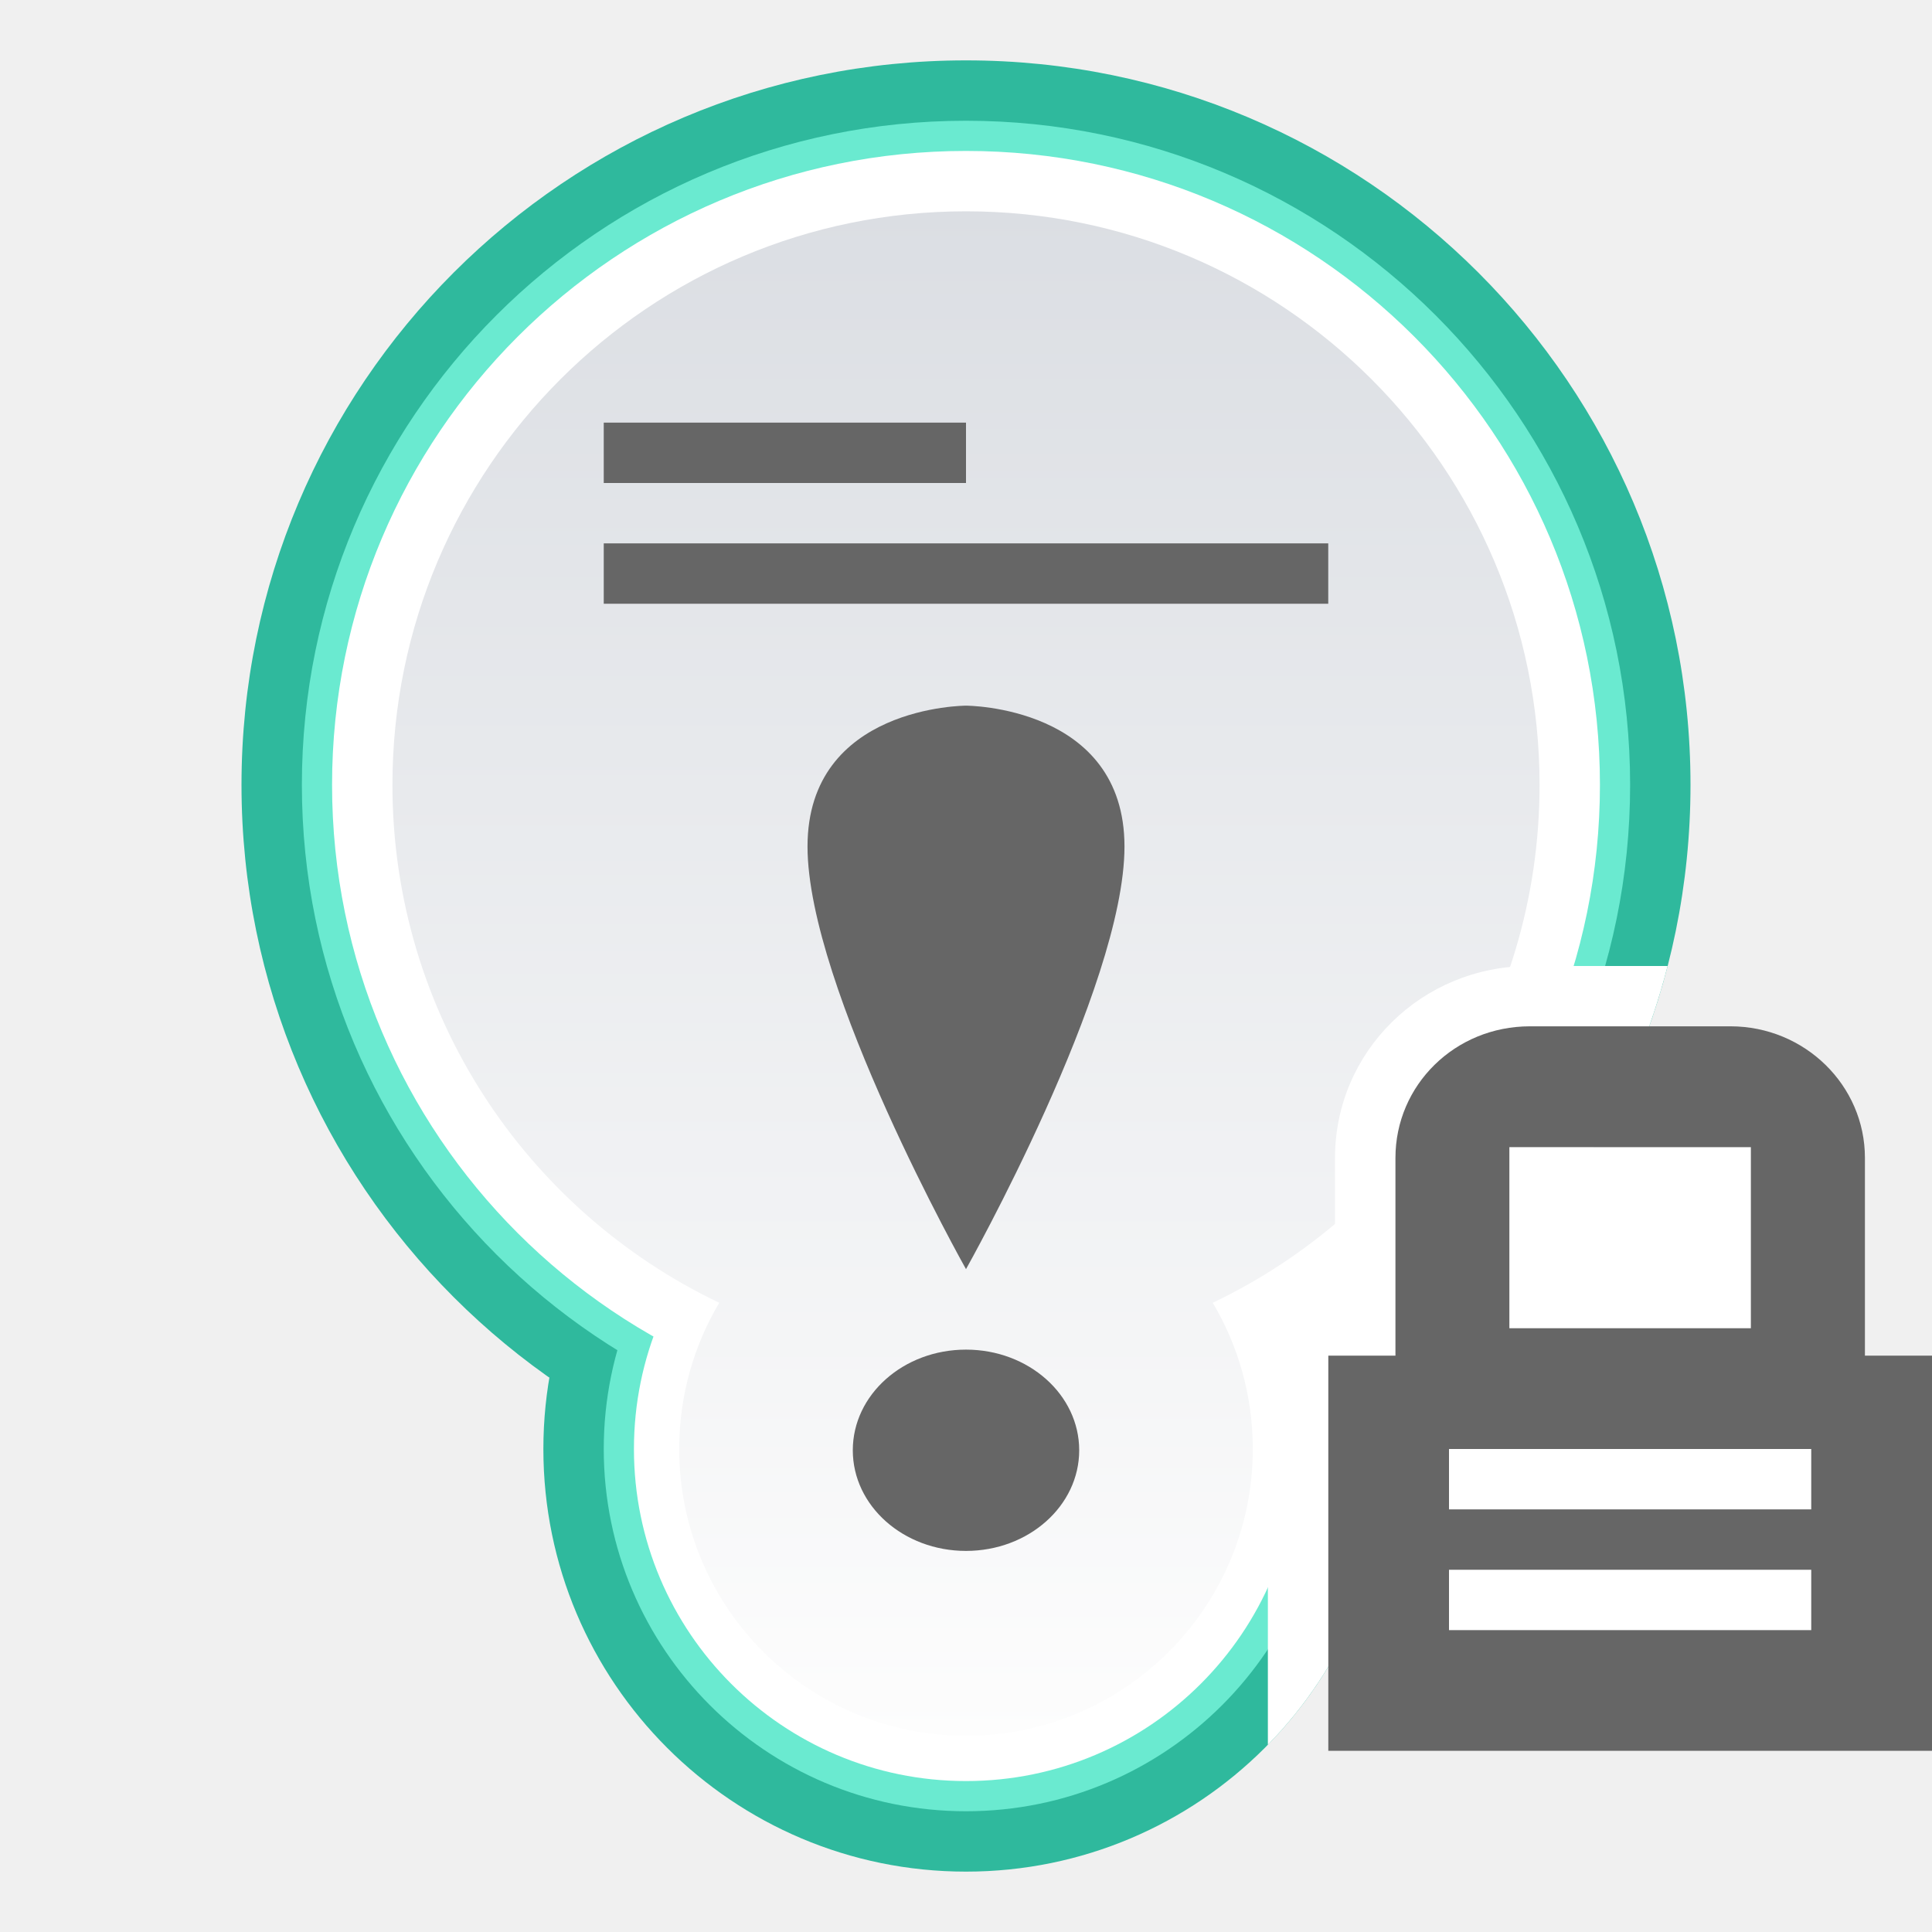
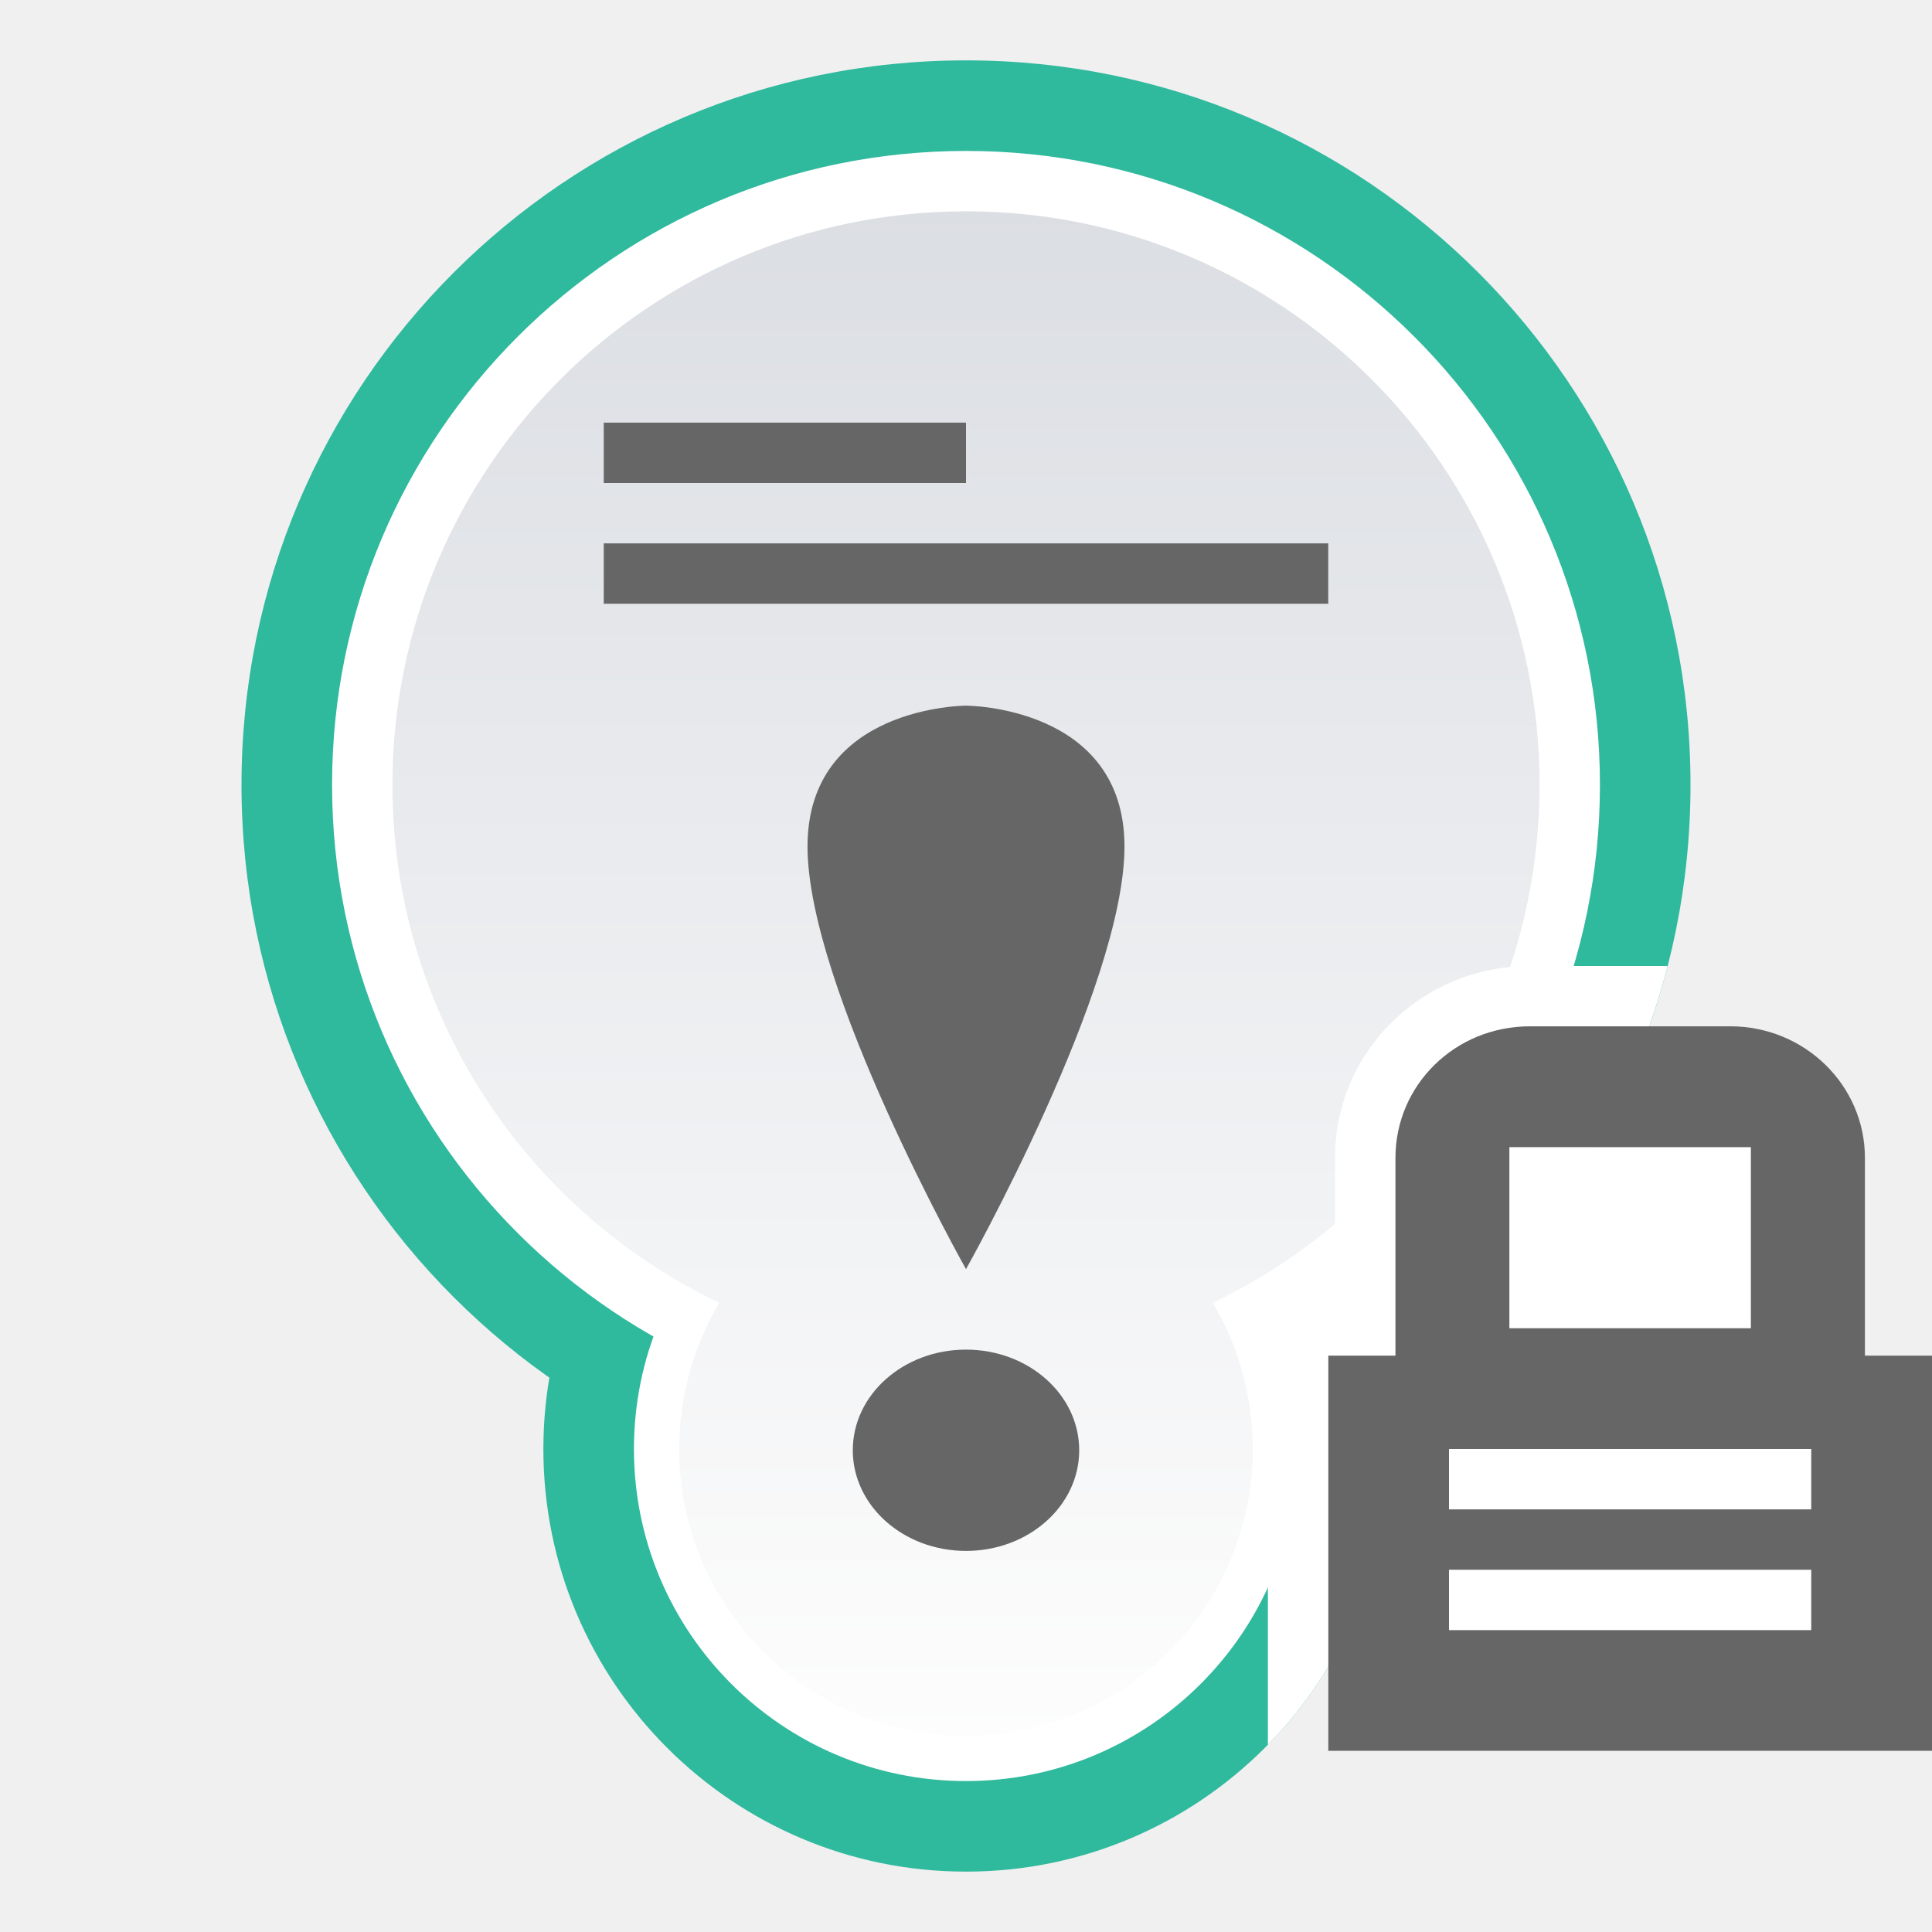
<svg xmlns="http://www.w3.org/2000/svg" id="svg35" version="1.1" viewBox="0 0 32 32">
  <defs id="defs7">
    <linearGradient id="sticky_read_locked-a" x1="50%" x2="50%" y2="100%">
      <stop id="stop2" stop-color="#DBDEE3" offset="0" />
      <stop id="stop4" stop-color="#FDFDFD" offset="1" />
    </linearGradient>
  </defs>
  <g id="g33" fill="none" fill-rule="evenodd">
    <path id="path9" d="m0 0h32v32h-32z" />
    <path id="path11" transform="translate(4 1)" d="m24 12c0 6.627-5.372 12-12 12s-12-5.373-12-12c0-6.628 5.372-12 12-12s12 5.372 12 12" fill="#2fb99d" />
    <path id="path13" transform="translate(4 1)" d="m19 23c0 3.866-3.134 7-7 7-3.866 0-7-3.134-7-7 0-3.866 3.134-7 7-7 3.866 0 7 3.134 7 7" fill="#2fb99d" />
-     <path id="path15" transform="translate(4 1)" d="m23 12c0 6.075-4.925 11-11 11-6.075 0-11-4.925-11-11 0-6.075 4.925-11 11-11 6.075 0 11 4.925 11 11" fill="#6aead0" />
-     <path id="path17" transform="translate(4 1)" d="m18 23c0 3.313-2.686 6-6 6s-6-2.687-6-6c0-3.314 2.686-6 6-6s6 2.686 6 6" fill="#6aead0" />
+     <path id="path15" transform="translate(4 1)" d="m23 12c0 6.075-4.925 11-11 11-6.075 0-11-4.925-11-11 0-6.075 4.925-11 11-11 6.075 0 11 4.925 11 11" fill="#2fb99d" />
+     <path id="path17" transform="translate(4 1)" d="m18 23c0 3.313-2.686 6-6 6s-6-2.687-6-6c0-3.314 2.686-6 6-6s6 2.686 6 6" fill="#2fb99d" />
    <path id="path19" transform="translate(4 1)" d="m22.5 12c0 5.799-4.701 10.5-10.5 10.5s-10.5-4.701-10.5-10.5c0-5.799 4.701-10.5 10.5-10.5s10.5 4.701 10.5 10.5" fill="#FFF" />
    <path id="path21" transform="translate(4 1)" d="m17.5 23c0 3.037-2.462 5.5-5.5 5.5-3.038 0-5.5-2.463-5.5-5.5 0-3.038 2.462-5.5 5.5-5.5 3.038 0 5.5 2.462 5.5 5.5" fill="#FFF" />
    <path id="path23" transform="translate(4 1)" d="m12 2.5c5.247 0 9.5 4.253 9.5 9.5 0 3.783-2.212 7.05-5.413 8.578 0.421 0.709 0.663 1.537 0.663 2.422 0 2.623-2.127 4.75-4.75 4.75-2.623 0-4.75-2.127-4.75-4.75 0-0.885 0.242-1.713 0.663-2.422-3.201-1.528-5.413-4.795-5.413-8.578 0-5.247 4.253-9.5 9.5-9.5z" fill="url(#sticky_read_locked-a)" />
    <path id="path25" transform="translate(13 11)" d="m3 14.688c1.036 0 1.875-0.746 1.875-1.667s-0.839-1.667-1.875-1.667-1.875 0.746-1.875 1.667 0.839 1.667 1.875 1.667zm0-4.667s-2.625-4.667-2.625-7c0-2.333 2.625-2.333 2.625-2.333s2.625 0 2.625 2.333c0 2.333-2.625 7-2.625 7z" fill="#666" />
    <path id="path27" d="m10.545 10h11.455v-1h-12v1h0.545zm-0.045-2h5.5v-1h-6v1h0.5z" fill="#666" />
    <path id="path29" transform="translate(21 16)" d="m5.394 3c0.537-0.929 0.953-1.936 1.227-3l-2.281-2.5091e-14c-1.788 0-3.228 1.415-3.228 3.179v2.276h-1.112v7.444c1.237-1.263 2-2.992 2-4.899 0-0.403-0.034-0.797-0.099-1.181 0.384-0.27 0.751-0.562 1.099-0.874v5.056h6v-8h-3.606z" fill="#FFF" />
    <path id="path31" transform="translate(21 16)" d="m3 9v-1h6v1h-6zm0 2v-1h6v1h-6zm1-8h4v3h-4v-3zm5.889 3.454v-3.276c0-1.202-0.998-2.179-2.228-2.179h-3.32c-1.245 0-2.228 0.976-2.228 2.179v3.276h-1.112v6.545h10v-6.545h-1.111z" fill="#666" />
  </g>
</svg>
